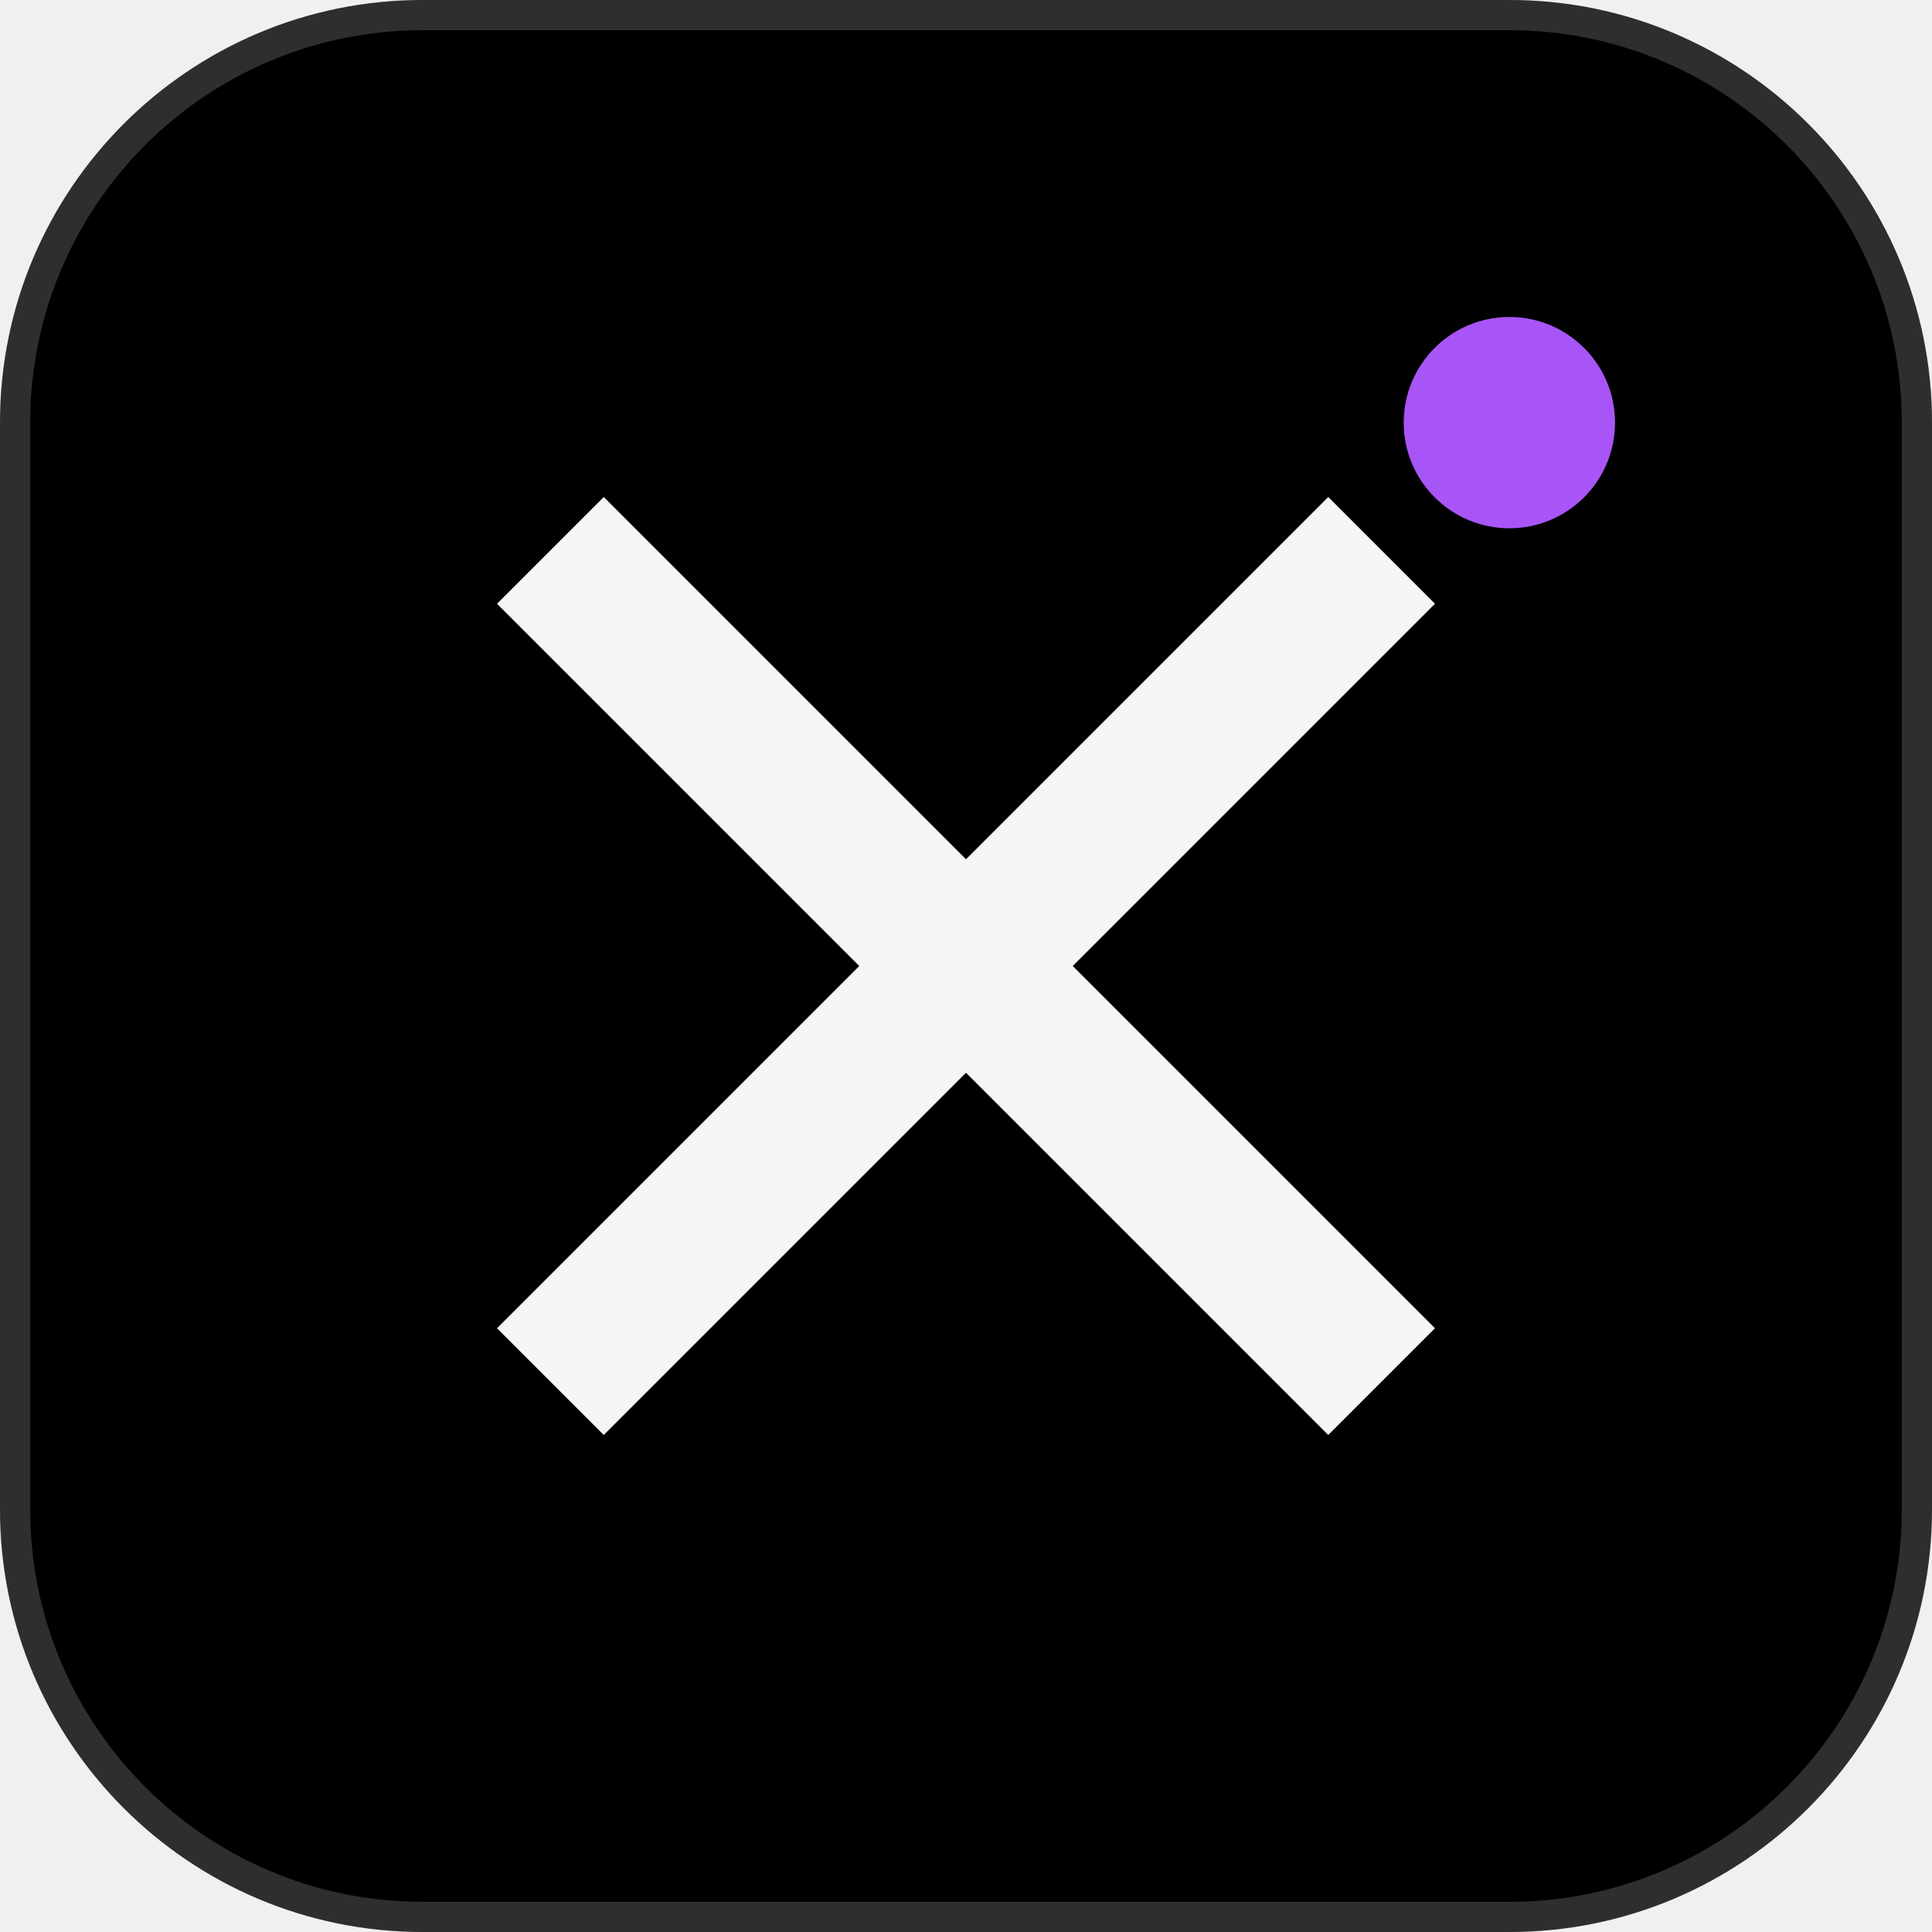
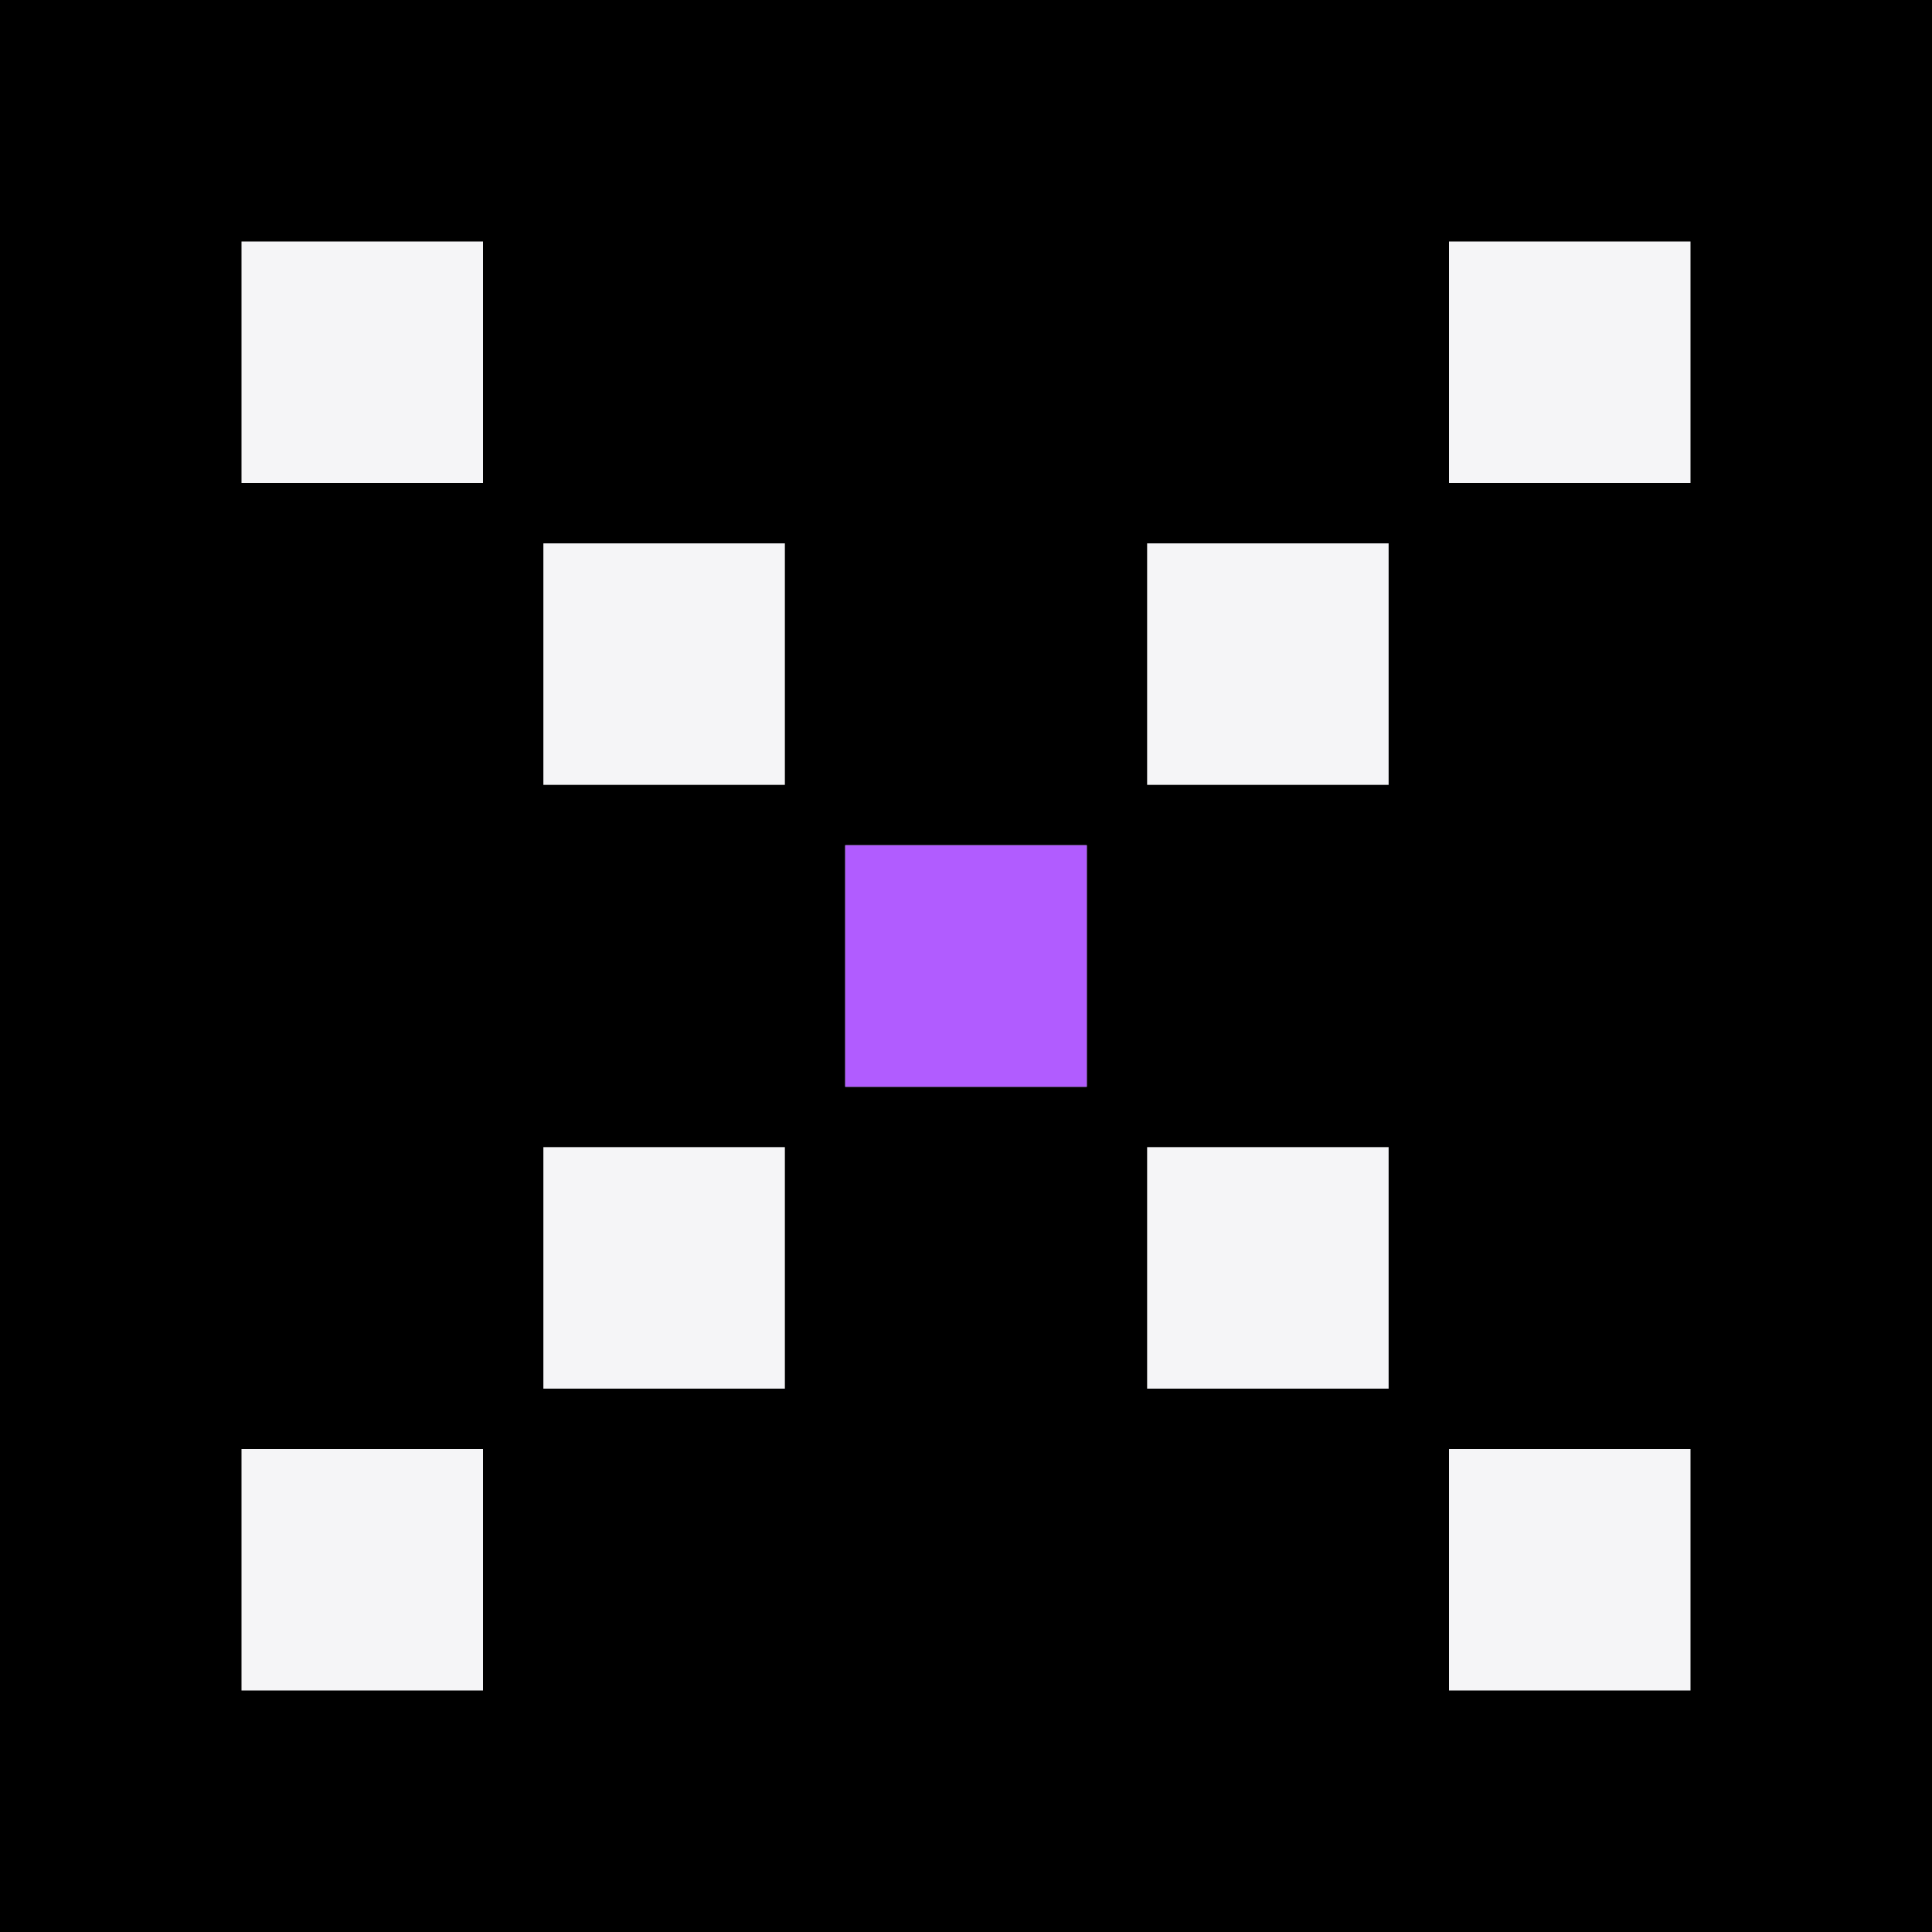
<svg xmlns="http://www.w3.org/2000/svg" viewBox="0 0 64 64">
-   <rect width="64" height="64" rx="14" fill="#000000" />
-   <rect x="0.5" y="0.5" width="63" height="63" rx="13.5" fill="none" stroke="#FFFFFF" stroke-opacity="0.18" />
-   <path d="M20 20 L44 44 M44 20 L20 44" stroke="#F5F5F7" stroke-width="5" stroke-linecap="square" />
-   <circle cx="50" cy="14" r="3.5" fill="#A855F7" />
+   <rect width="64" height="64" fill="#000000" />
+   <g fill="#F5F5F7">
+     <rect x="8" y="8" width="8" height="8" />
+     <rect x="48" y="8" width="8" height="8" />
+     <rect x="18" y="18" width="8" height="8" />
+     <rect x="38" y="18" width="8" height="8" />
+     <rect x="28" y="28" width="8" height="8" />
+     <rect x="18" y="38" width="8" height="8" />
+     <rect x="38" y="38" width="8" height="8" />
+     <rect x="8" y="48" width="8" height="8" />
+     <rect x="48" y="48" width="8" height="8" />
+   </g>
+   <rect x="28" y="28" width="8" height="8" fill="#B15CFF" />
</svg>
